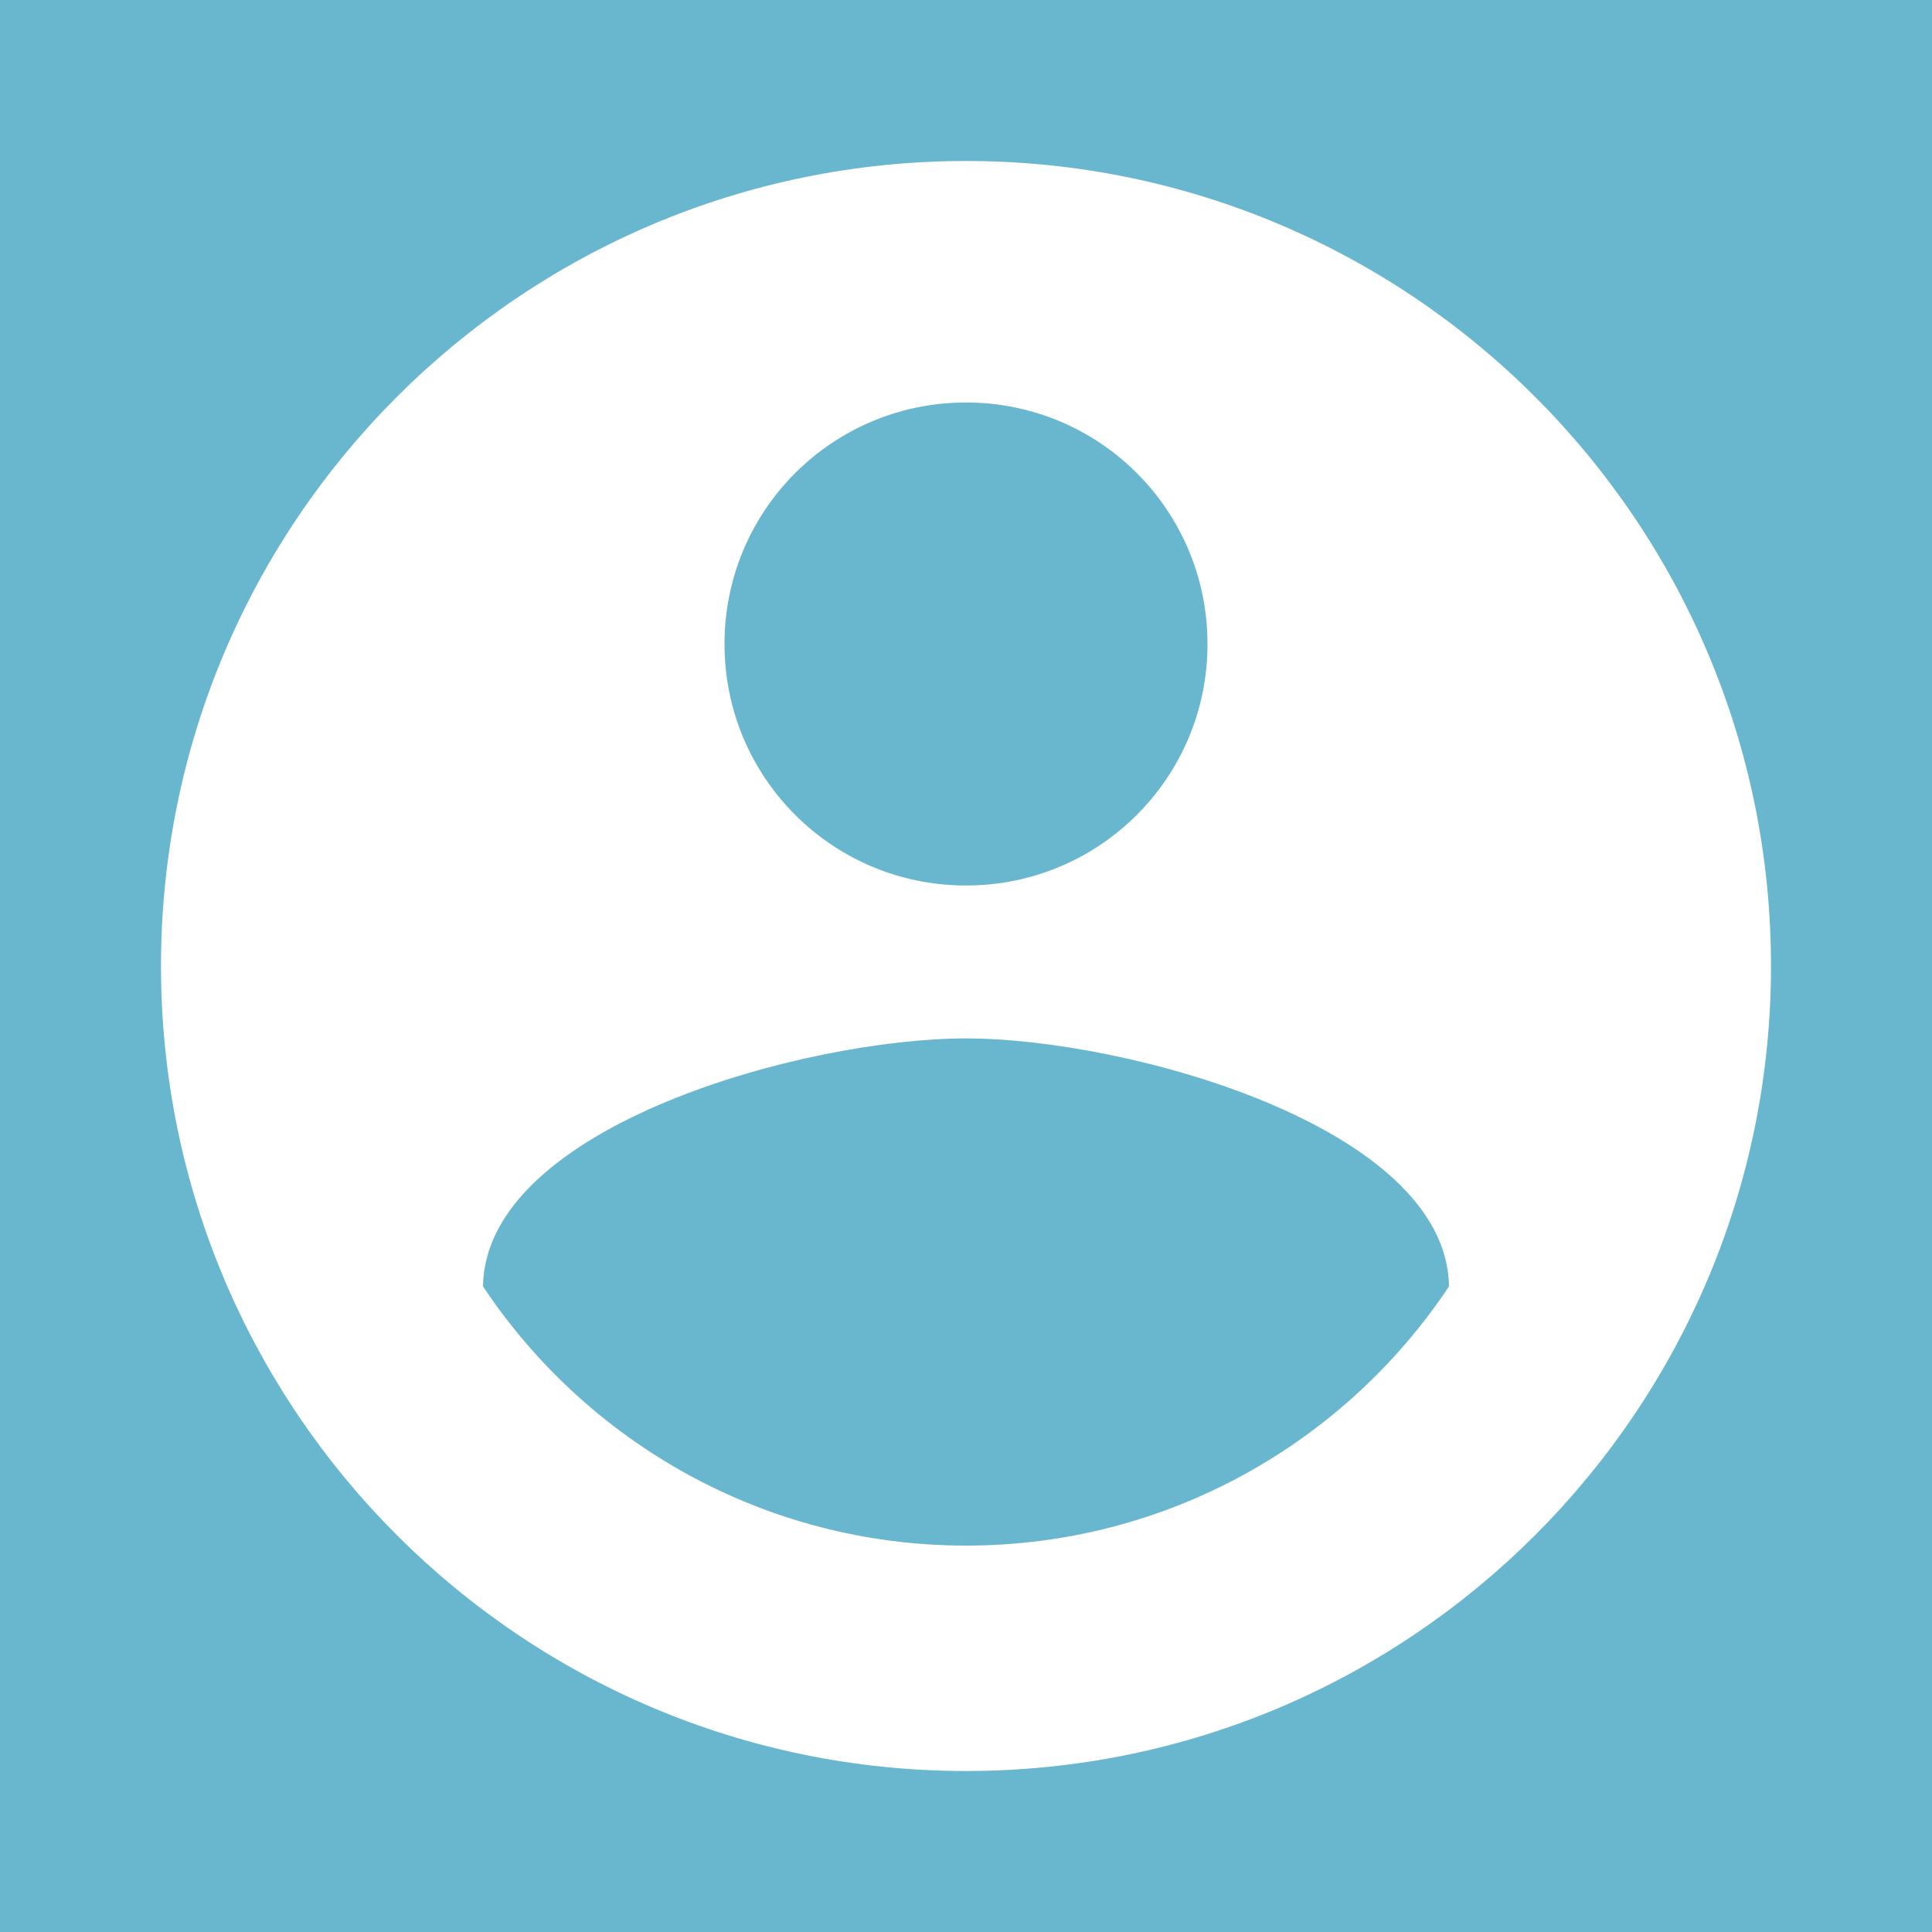
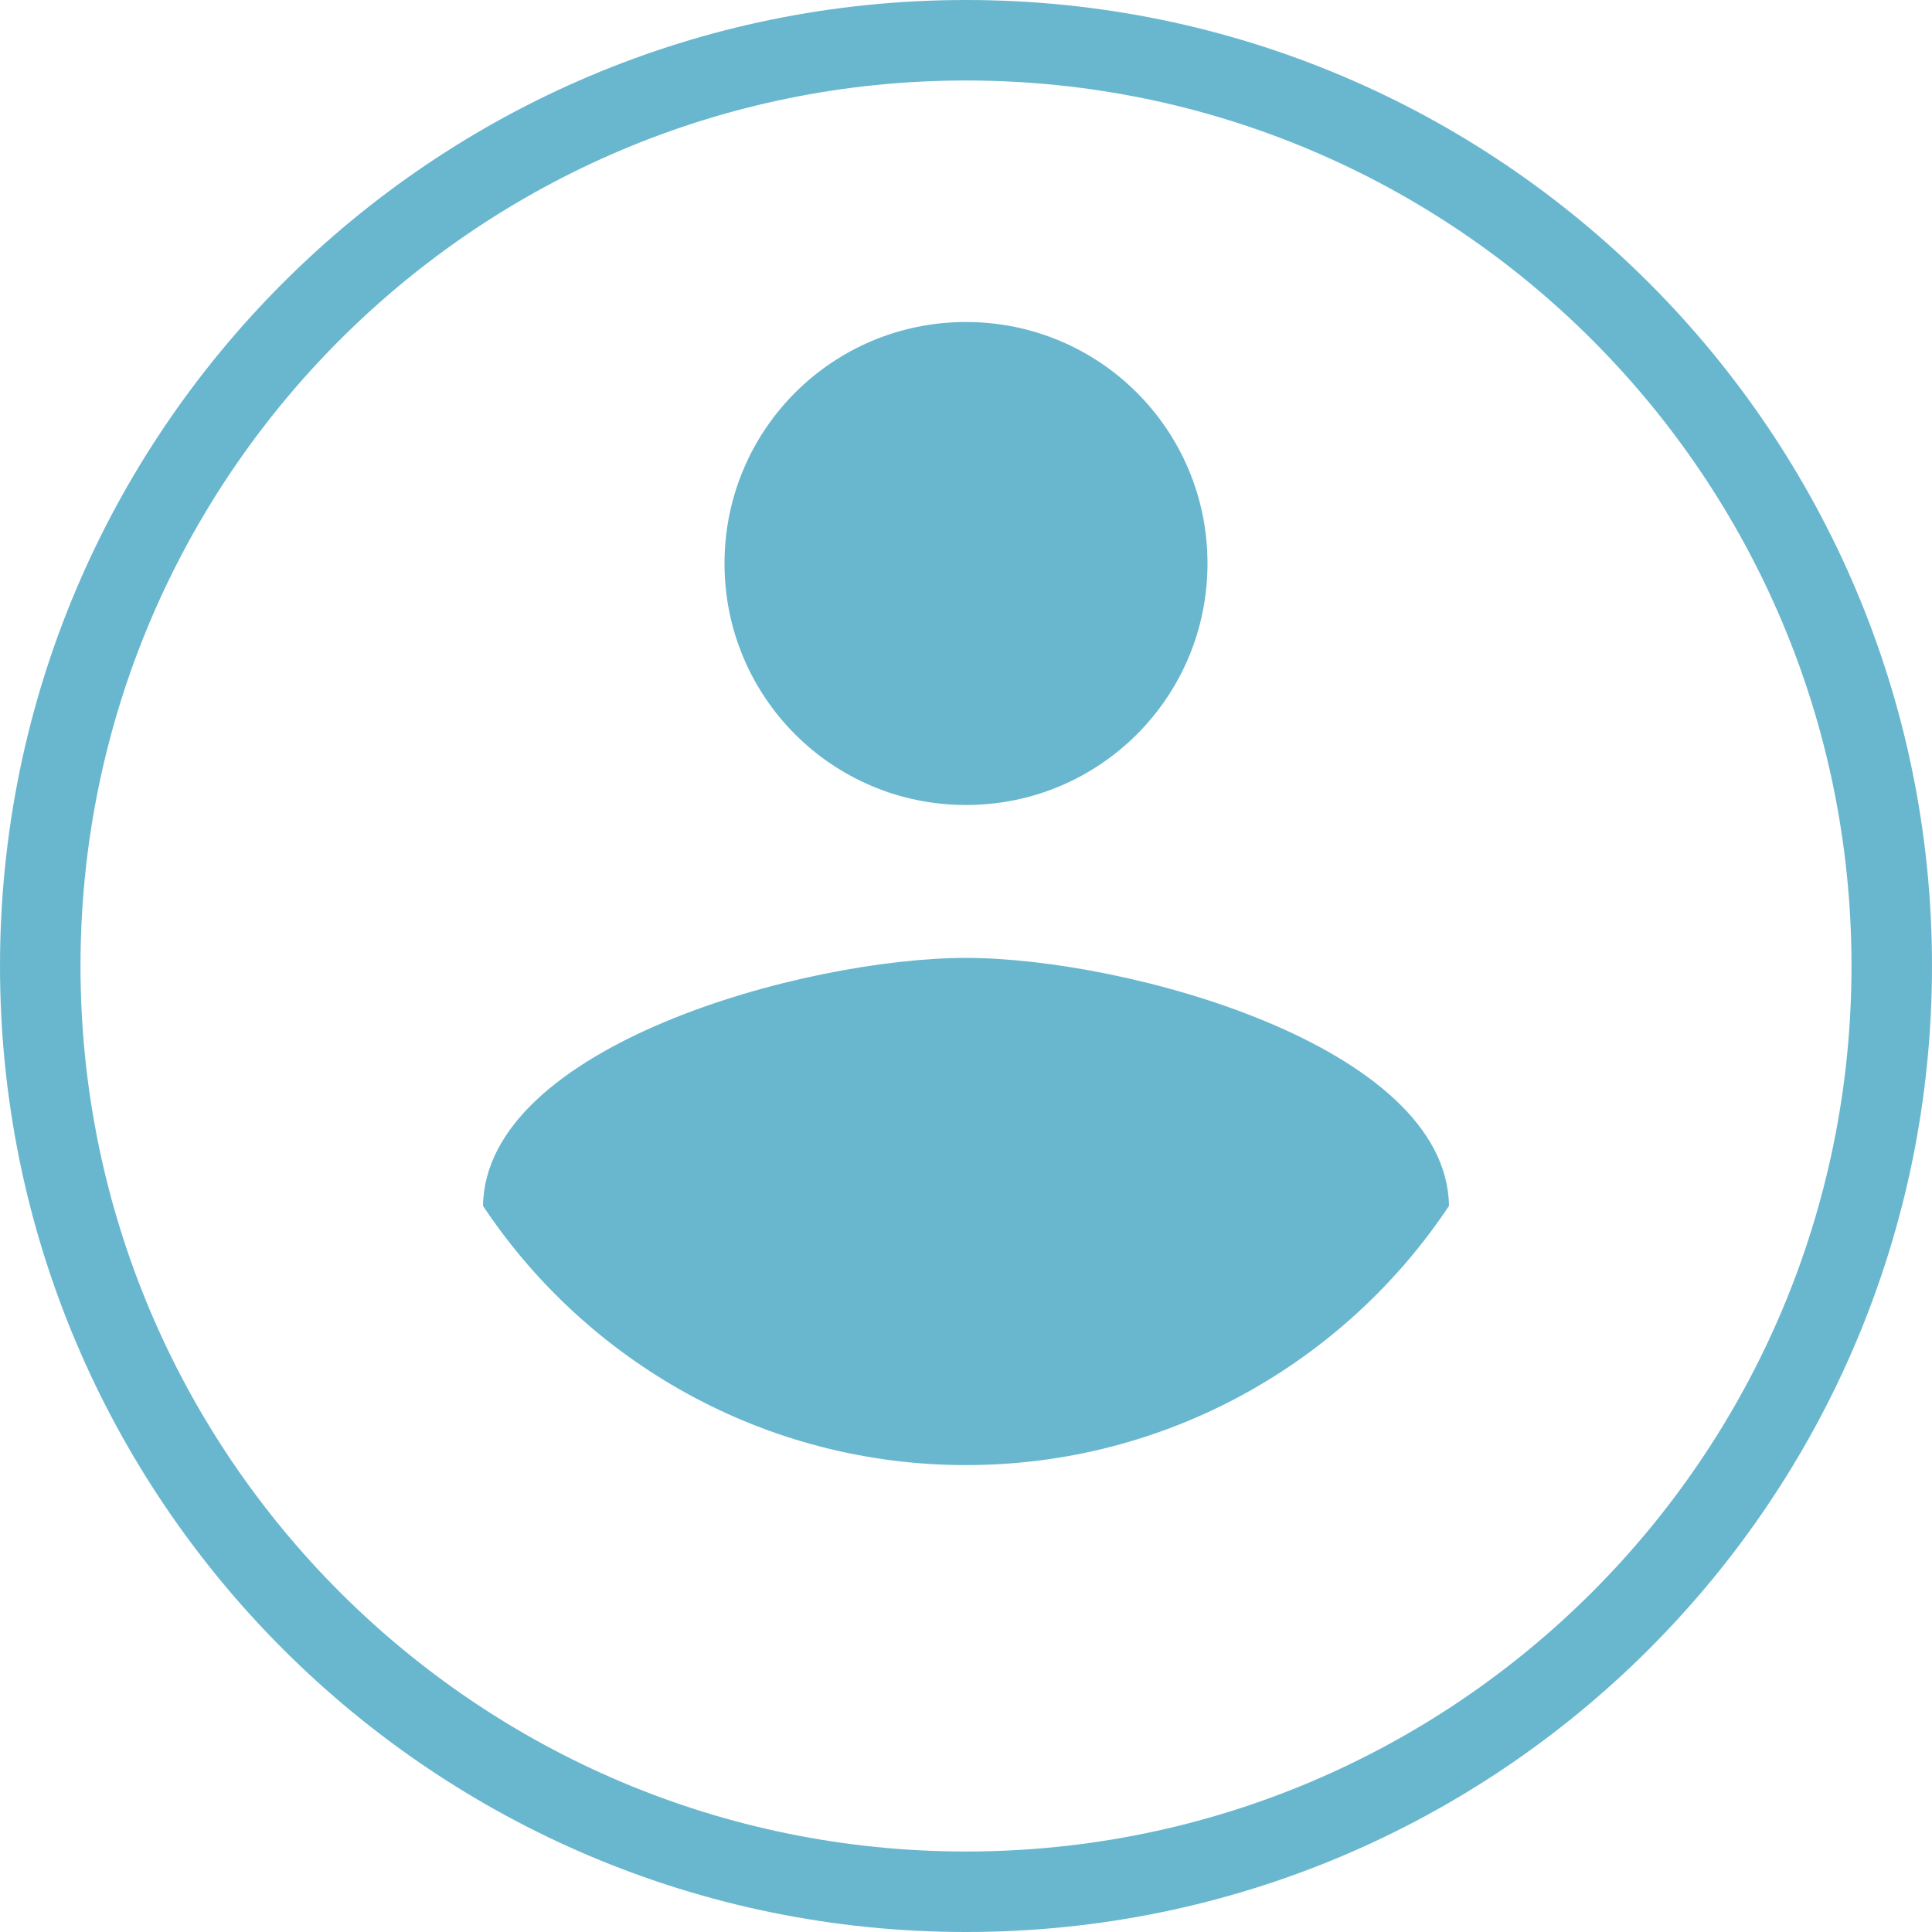
- <svg xmlns="http://www.w3.org/2000/svg" width="42" height="42" viewBox="0 0 24 24">
-   <path transform="scale(.57143)" d="m0 0v42h42v-42h-42zm21 3.5c9.66 0 17.5 7.84 17.5 17.5s-7.84 17.5-17.5 17.5-17.5-7.84-17.5-17.5 7.84-17.5 17.5-17.5zm0 5.25c-2.905 0-5.25 2.345-5.25 5.25s2.345 5.25 5.25 5.25 5.25-2.345 5.25-5.25-2.345-5.25-5.25-5.25zm0 13.824c-3.5 0-10.448 1.908-10.5 5.391 2.257 3.395 6.125 5.635 10.5 5.635s8.242-2.24 10.5-5.635c-0.052-3.482-7.018-5.391-10.5-5.391z" fill="#69b7cf" stroke-width="1.75" />
+ <svg xmlns="http://www.w3.org/2000/svg" width="42" height="42" viewBox="0 0 42 42">
+   <path fill="#69b7cf" fill-rule="evenodd" d="m21 0c11.598 0 21 9.402 21 21s-9.402 21-21 21-21-9.402-21-21 9.402-21 21-21zm0 1.75c10.631 0 19.25 8.619 19.25 19.25s-8.619 19.25-19.25 19.25-19.25-8.619-19.25-19.25 8.619-19.25 19.25-19.25zm0 5.25c-2.905 0-5.25 2.345-5.25 5.25s2.345 5.25 5.25 5.25 5.25-2.345 5.25-5.25-2.345-5.25-5.25-5.25zm0 13.824c-3.5 0-10.448 1.908-10.5 5.391 2.257 3.395 6.125 5.635 10.5 5.635s8.242-2.24 10.5-5.635c-0.052-3.482-7.018-5.391-10.5-5.391z" />
</svg>
